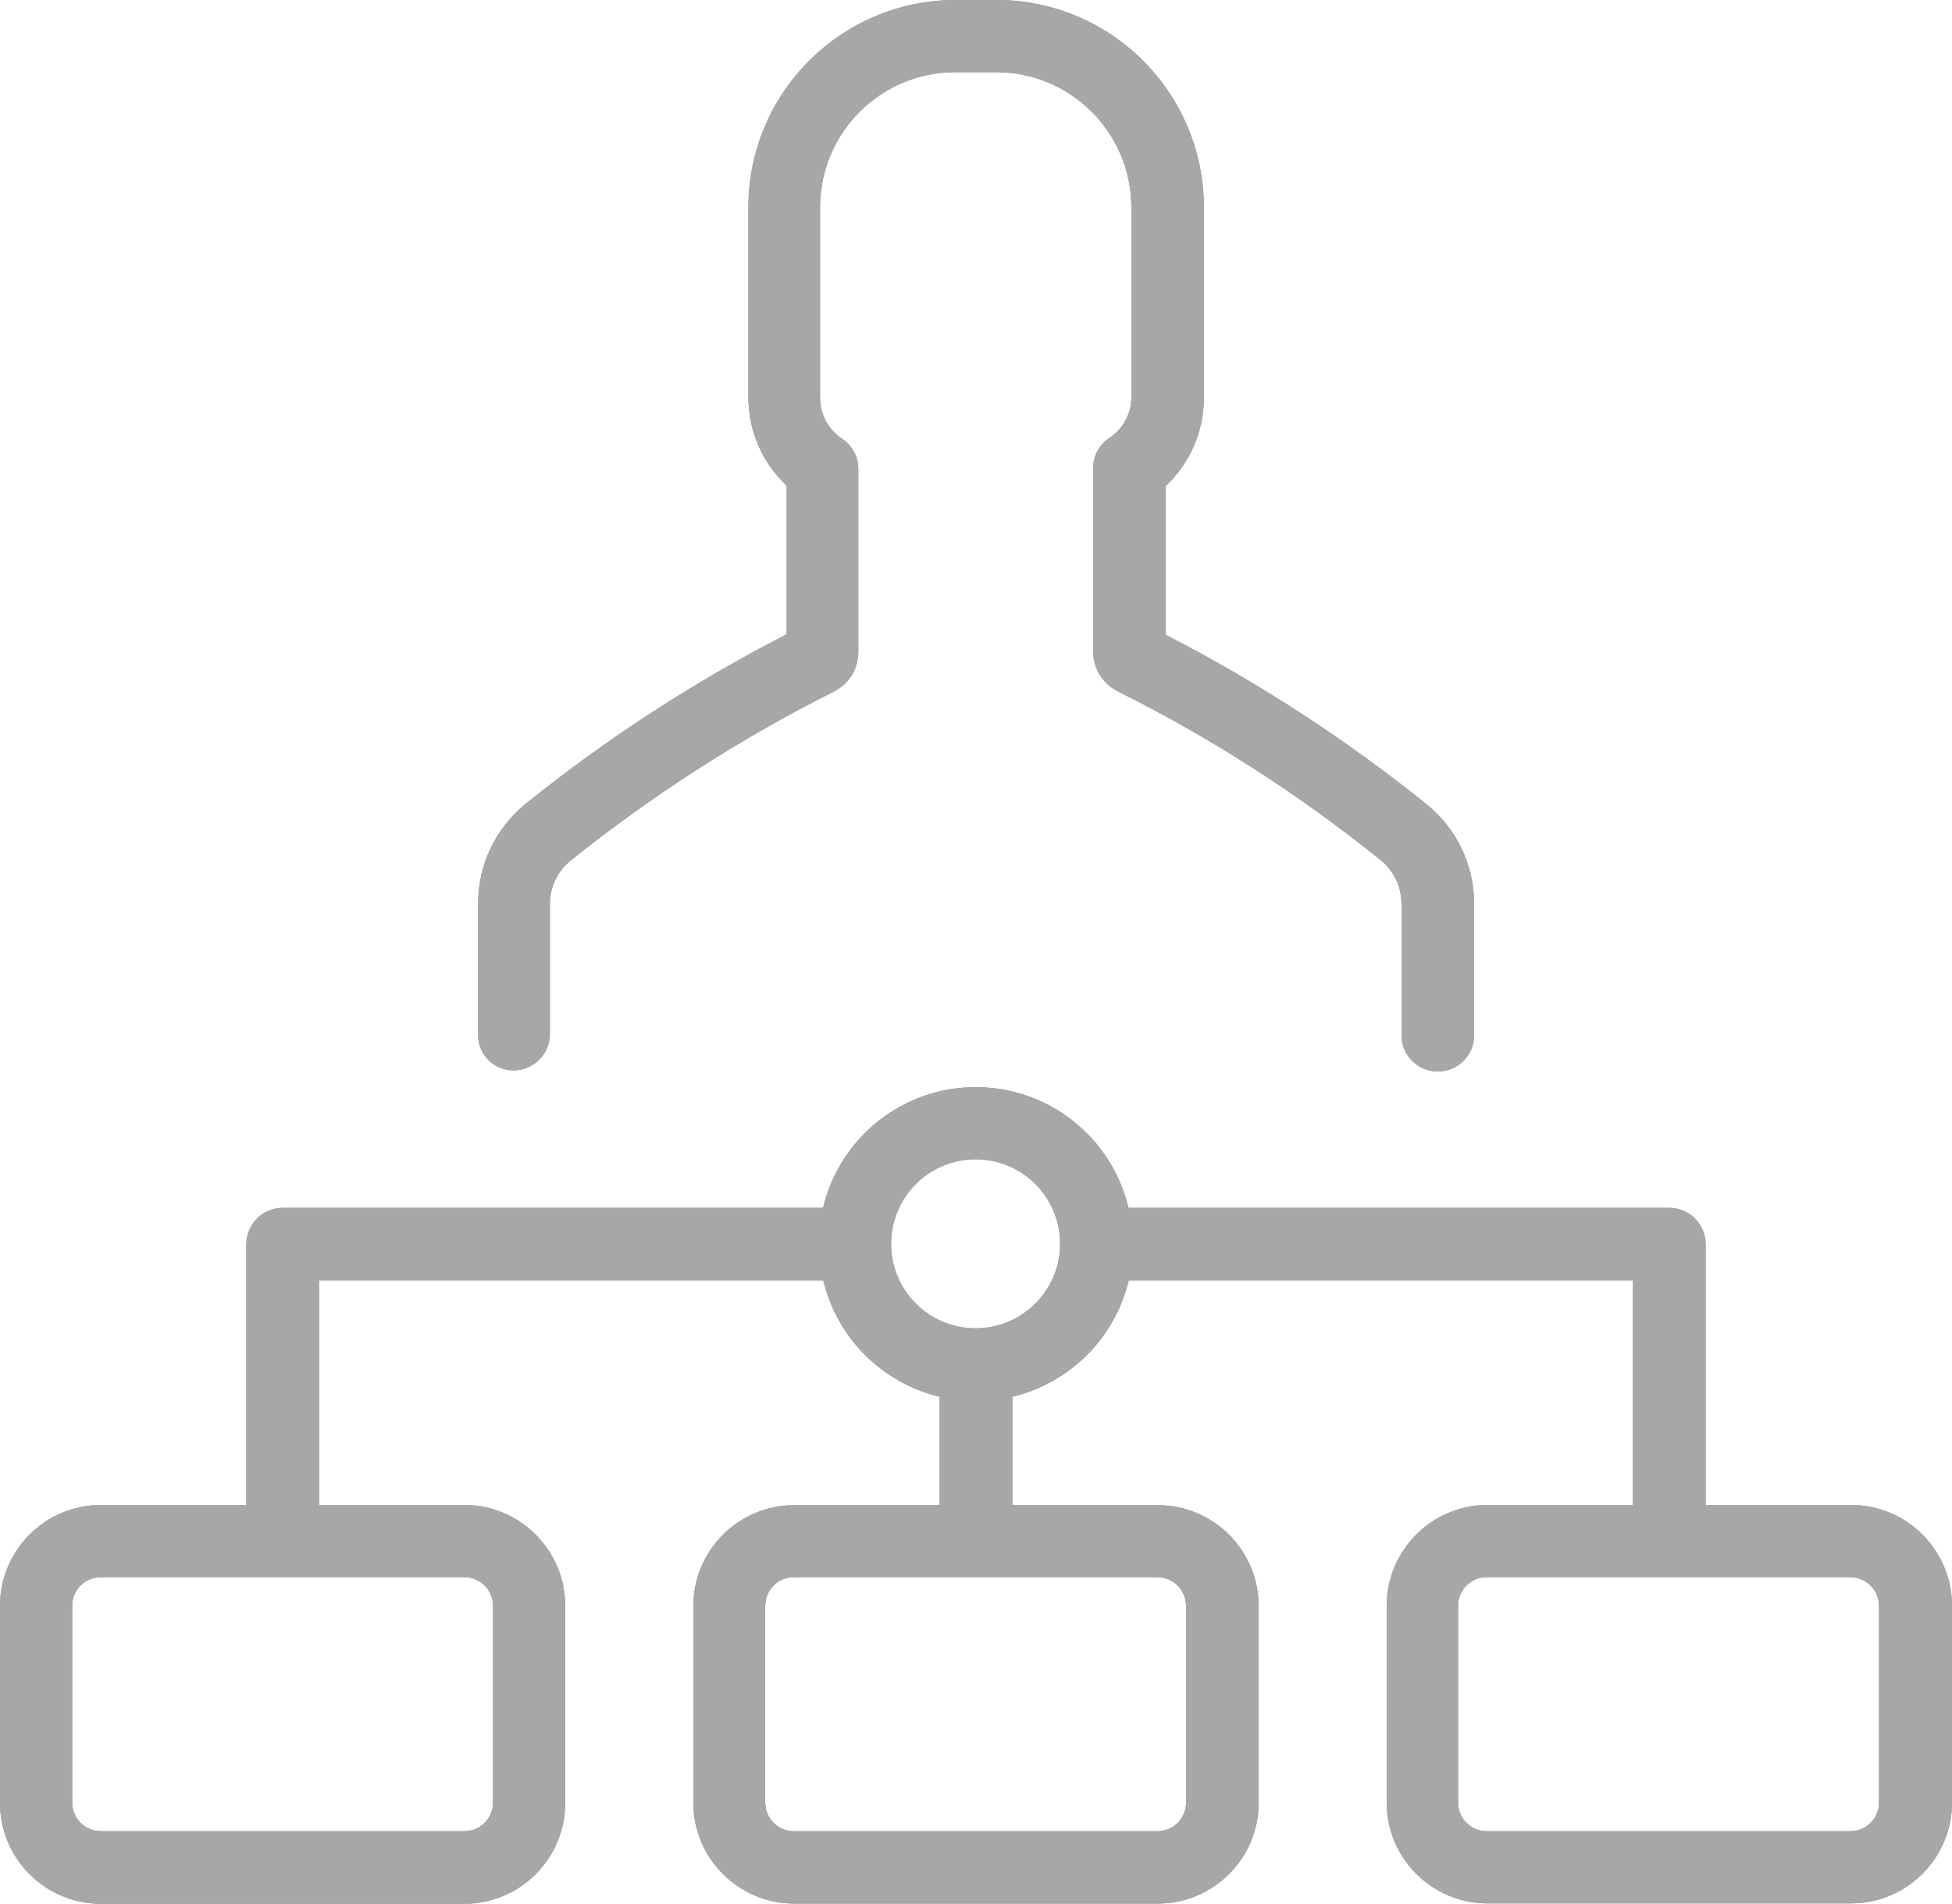
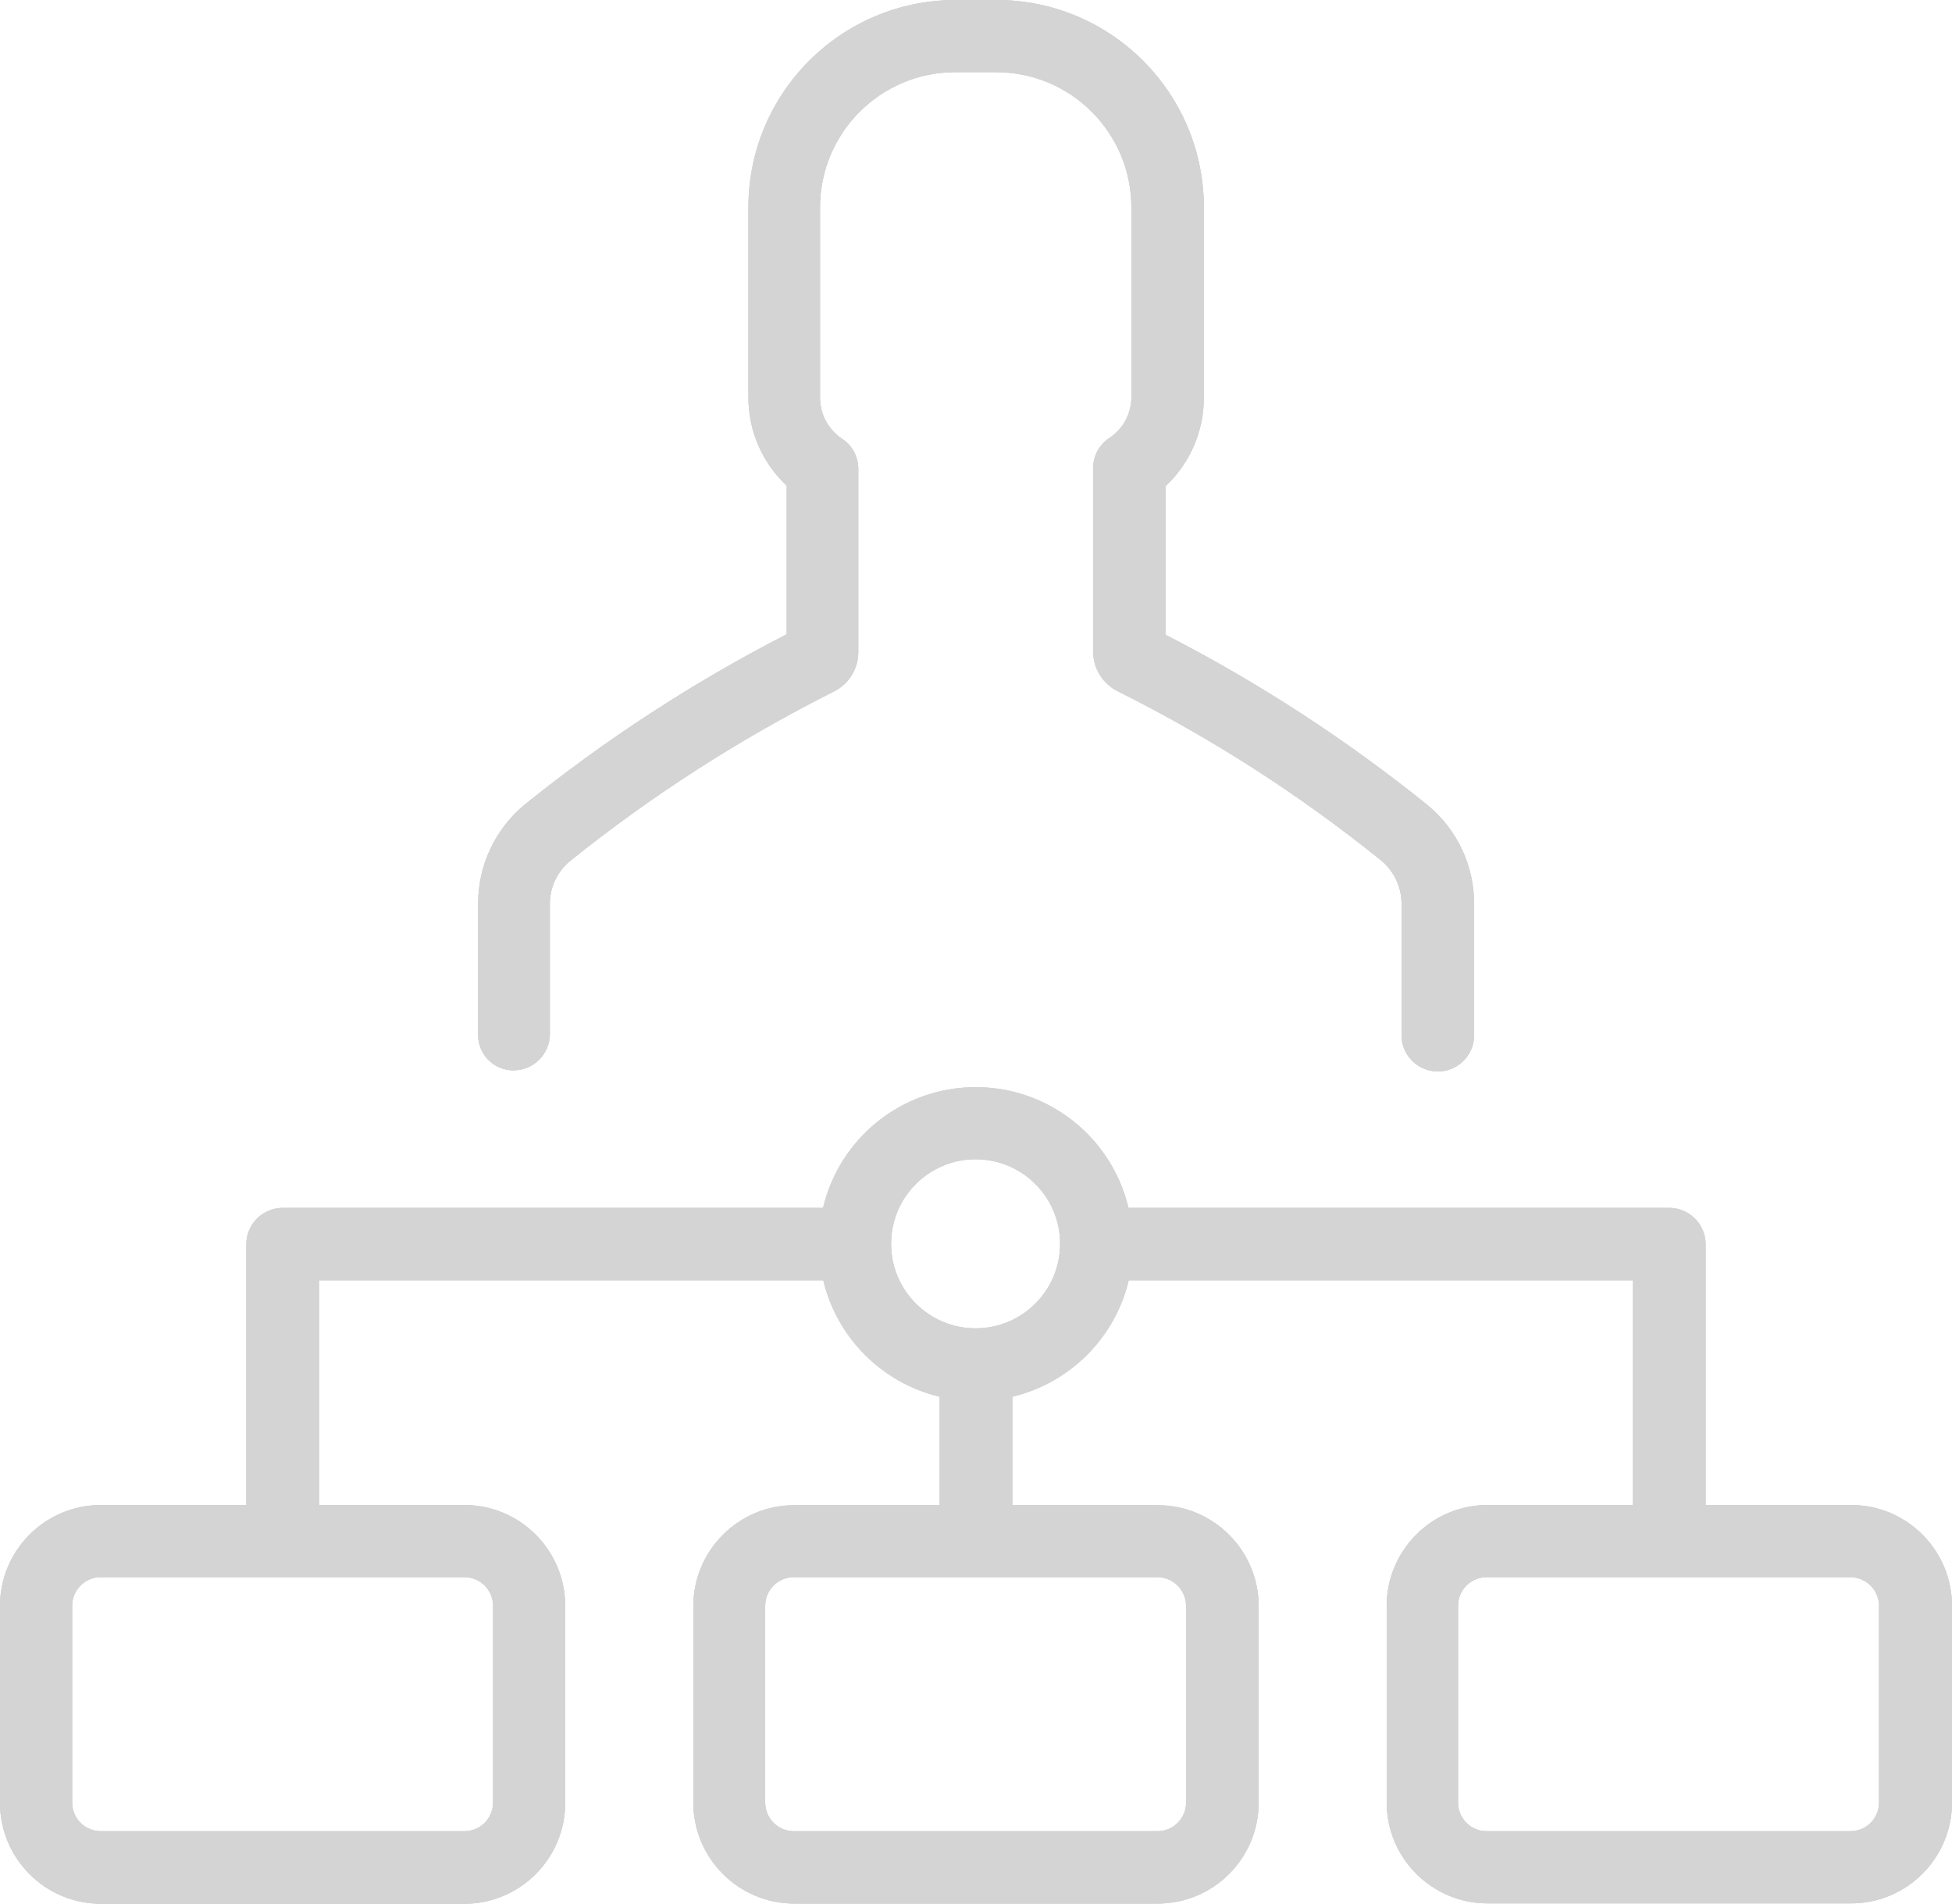
<svg xmlns="http://www.w3.org/2000/svg" viewBox="0 0 39.094 38.12">
  <defs>
    <style>
      .cls-1 {
-         fill: #a7a7a7;
+         fill: #d4d4d4;
      }
    </style>
  </defs>
  <g id="Group_950" data-name="Group 950" transform="translate(-47 -810.107)">
    <g id="networking" transform="translate(47 804.007)">
      <g id="Group_947" data-name="Group 947" transform="translate(0 6.1)">
        <path id="Path_917" data-name="Path 917" class="cls-1" d="M2.02,295.053H9.3a2.023,2.023,0,0,0,2.02-2.02v-3.945a2.023,2.023,0,0,0-2.02-2.02H6.388v-4.5h10.1A3.151,3.151,0,0,0,18.82,284.9v2.172H15.906a2.023,2.023,0,0,0-2.02,2.02v3.937a2.023,2.023,0,0,0,2.02,2.02h7.282a2.023,2.023,0,0,0,2.02-2.02v-3.937a2.023,2.023,0,0,0-2.02-2.02H20.274V284.9a3.151,3.151,0,0,0,2.332-2.332h10.1v4.5H29.792a2.023,2.023,0,0,0-2.02,2.02v3.937a2.023,2.023,0,0,0,2.02,2.02h7.282a2.023,2.023,0,0,0,2.02-2.02v-3.937a2.023,2.023,0,0,0-2.02-2.02H34.159v-5.222a.729.729,0,0,0-.727-.727H22.6a3.143,3.143,0,0,0-6.116,0H5.661a.729.729,0,0,0-.727.727v5.222H2.02A2.023,2.023,0,0,0,0,289.088v3.937A2.024,2.024,0,0,0,2.02,295.053Zm21.735-5.965v3.937a.573.573,0,0,1-.575.575H15.9a.573.573,0,0,1-.575-.575v-3.937a.573.573,0,0,1,.575-.575H23.18A.578.578,0,0,1,23.755,289.088Zm13.878,0v3.937a.573.573,0,0,1-.575.575H29.776a.573.573,0,0,1-.575-.575v-3.937a.573.573,0,0,1,.575-.575h7.282A.578.578,0,0,1,37.633,289.088Zm-18.094-8.943a1.693,1.693,0,1,1-1.693,1.693A1.694,1.694,0,0,1,19.539,280.145ZM1.445,289.088a.573.573,0,0,1,.575-.575H9.3a.573.573,0,0,1,.575.575v3.937a.573.573,0,0,1-.575.575H2.02a.573.573,0,0,1-.575-.575S1.445,289.088,1.445,289.088Z" transform="translate(0 -256.933)" />
        <path id="Path_918" data-name="Path 918" class="cls-1" d="M120.609,27.532a.729.729,0,0,0,.727-.727V24.2a1.115,1.115,0,0,1,.407-.862,29.842,29.842,0,0,1,5.27-3.386.881.881,0,0,0,.5-.8V15.49a.714.714,0,0,0-.319-.6.989.989,0,0,1-.447-.822V10.252a2.709,2.709,0,0,1,2.707-2.707h.822a2.709,2.709,0,0,1,2.707,2.707v3.8a.978.978,0,0,1-.447.822.725.725,0,0,0-.319.6v3.665a.892.892,0,0,0,.5.806,29.055,29.055,0,0,1,5.27,3.386,1.127,1.127,0,0,1,.407.862V26.8a.727.727,0,1,0,1.453,0V24.2a2.555,2.555,0,0,0-.934-1.98,30.772,30.772,0,0,0-5.246-3.41V15.834a2.421,2.421,0,0,0,.767-1.773V10.252A4.154,4.154,0,0,0,130.287,6.1h-.822a4.154,4.154,0,0,0-4.152,4.152v3.8a2.421,2.421,0,0,0,.767,1.773V18.8a30.772,30.772,0,0,0-5.246,3.41,2.567,2.567,0,0,0-.934,1.98V26.8A.706.706,0,0,0,120.609,27.532Z" transform="translate(-110.324 -6.1)" />
      </g>
    </g>
    <g id="Group_949" data-name="Group 949">
      <g id="networking-2" data-name="networking" transform="translate(47 804.007)">
        <g id="Group_947-2" data-name="Group 947" transform="translate(0 6.1)">
          <path id="Path_917-2" data-name="Path 917" class="cls-1" d="M2.02,295.053H9.3a2.023,2.023,0,0,0,2.02-2.02v-3.945a2.023,2.023,0,0,0-2.02-2.02H6.388v-4.5h10.1A3.151,3.151,0,0,0,18.82,284.9v2.172H15.906a2.023,2.023,0,0,0-2.02,2.02v3.937a2.023,2.023,0,0,0,2.02,2.02h7.282a2.023,2.023,0,0,0,2.02-2.02v-3.937a2.023,2.023,0,0,0-2.02-2.02H20.274V284.9a3.151,3.151,0,0,0,2.332-2.332h10.1v4.5H29.792a2.023,2.023,0,0,0-2.02,2.02v3.937a2.023,2.023,0,0,0,2.02,2.02h7.282a2.023,2.023,0,0,0,2.02-2.02v-3.937a2.023,2.023,0,0,0-2.02-2.02H34.159v-5.222a.729.729,0,0,0-.727-.727H22.6a3.143,3.143,0,0,0-6.116,0H5.661a.729.729,0,0,0-.727.727v5.222H2.02A2.023,2.023,0,0,0,0,289.088v3.937A2.024,2.024,0,0,0,2.02,295.053Zm21.735-5.965v3.937a.573.573,0,0,1-.575.575H15.9a.573.573,0,0,1-.575-.575v-3.937a.573.573,0,0,1,.575-.575H23.18A.578.578,0,0,1,23.755,289.088Zm13.878,0v3.937a.573.573,0,0,1-.575.575H29.776a.573.573,0,0,1-.575-.575v-3.937a.573.573,0,0,1,.575-.575h7.282A.578.578,0,0,1,37.633,289.088Zm-18.094-8.943a1.693,1.693,0,1,1-1.693,1.693A1.694,1.694,0,0,1,19.539,280.145ZM1.445,289.088a.573.573,0,0,1,.575-.575H9.3a.573.573,0,0,1,.575.575v3.937a.573.573,0,0,1-.575.575H2.02a.573.573,0,0,1-.575-.575S1.445,289.088,1.445,289.088Z" transform="translate(0 -256.933)" />
          <path id="Path_918-2" data-name="Path 918" class="cls-1" d="M120.609,27.532a.729.729,0,0,0,.727-.727V24.2a1.115,1.115,0,0,1,.407-.862,29.842,29.842,0,0,1,5.27-3.386.881.881,0,0,0,.5-.8V15.49a.714.714,0,0,0-.319-.6.989.989,0,0,1-.447-.822V10.252a2.709,2.709,0,0,1,2.707-2.707h.822a2.709,2.709,0,0,1,2.707,2.707v3.8a.978.978,0,0,1-.447.822.725.725,0,0,0-.319.6v3.665a.892.892,0,0,0,.5.806,29.055,29.055,0,0,1,5.27,3.386,1.127,1.127,0,0,1,.407.862V26.8a.727.727,0,1,0,1.453,0V24.2a2.555,2.555,0,0,0-.934-1.98,30.772,30.772,0,0,0-5.246-3.41V15.834a2.421,2.421,0,0,0,.767-1.773V10.252A4.154,4.154,0,0,0,130.287,6.1h-.822a4.154,4.154,0,0,0-4.152,4.152v3.8a2.421,2.421,0,0,0,.767,1.773V18.8a30.772,30.772,0,0,0-5.246,3.41,2.567,2.567,0,0,0-.934,1.98V26.8A.706.706,0,0,0,120.609,27.532Z" transform="translate(-110.324 -6.1)" />
        </g>
      </g>
      <g id="Group_948" data-name="Group 948">
        <g id="networking-3" data-name="networking" transform="translate(47 804.007)">
          <g id="Group_947-3" data-name="Group 947" transform="translate(0 6.1)">
            <path id="Path_917-3" data-name="Path 917" class="cls-1" d="M2.02,295.053H9.3a2.023,2.023,0,0,0,2.02-2.02v-3.945a2.023,2.023,0,0,0-2.02-2.02H6.388v-4.5h10.1A3.151,3.151,0,0,0,18.82,284.9v2.172H15.906a2.023,2.023,0,0,0-2.02,2.02v3.937a2.023,2.023,0,0,0,2.02,2.02h7.282a2.023,2.023,0,0,0,2.02-2.02v-3.937a2.023,2.023,0,0,0-2.02-2.02H20.274V284.9a3.151,3.151,0,0,0,2.332-2.332h10.1v4.5H29.792a2.023,2.023,0,0,0-2.02,2.02v3.937a2.023,2.023,0,0,0,2.02,2.02h7.282a2.023,2.023,0,0,0,2.02-2.02v-3.937a2.023,2.023,0,0,0-2.02-2.02H34.159v-5.222a.729.729,0,0,0-.727-.727H22.6a3.143,3.143,0,0,0-6.116,0H5.661a.729.729,0,0,0-.727.727v5.222H2.02A2.023,2.023,0,0,0,0,289.088v3.937A2.024,2.024,0,0,0,2.02,295.053Zm21.735-5.965v3.937a.573.573,0,0,1-.575.575H15.9a.573.573,0,0,1-.575-.575v-3.937a.573.573,0,0,1,.575-.575H23.18A.578.578,0,0,1,23.755,289.088Zm13.878,0v3.937a.573.573,0,0,1-.575.575H29.776a.573.573,0,0,1-.575-.575v-3.937a.573.573,0,0,1,.575-.575h7.282A.578.578,0,0,1,37.633,289.088Zm-18.094-8.943a1.693,1.693,0,1,1-1.693,1.693A1.694,1.694,0,0,1,19.539,280.145ZM1.445,289.088a.573.573,0,0,1,.575-.575H9.3a.573.573,0,0,1,.575.575v3.937a.573.573,0,0,1-.575.575H2.02a.573.573,0,0,1-.575-.575S1.445,289.088,1.445,289.088Z" transform="translate(0 -256.933)" />
            <path id="Path_918-3" data-name="Path 918" class="cls-1" d="M120.609,27.532a.729.729,0,0,0,.727-.727V24.2a1.115,1.115,0,0,1,.407-.862,29.842,29.842,0,0,1,5.27-3.386.881.881,0,0,0,.5-.8V15.49a.714.714,0,0,0-.319-.6.989.989,0,0,1-.447-.822V10.252a2.709,2.709,0,0,1,2.707-2.707h.822a2.709,2.709,0,0,1,2.707,2.707v3.8a.978.978,0,0,1-.447.822.725.725,0,0,0-.319.6v3.665a.892.892,0,0,0,.5.806,29.055,29.055,0,0,1,5.27,3.386,1.127,1.127,0,0,1,.407.862V26.8a.727.727,0,1,0,1.453,0V24.2a2.555,2.555,0,0,0-.934-1.98,30.772,30.772,0,0,0-5.246-3.41V15.834a2.421,2.421,0,0,0,.767-1.773V10.252A4.154,4.154,0,0,0,130.287,6.1h-.822a4.154,4.154,0,0,0-4.152,4.152v3.8a2.421,2.421,0,0,0,.767,1.773V18.8a30.772,30.772,0,0,0-5.246,3.41,2.567,2.567,0,0,0-.934,1.98V26.8A.706.706,0,0,0,120.609,27.532Z" transform="translate(-110.324 -6.1)" />
          </g>
        </g>
      </g>
    </g>
  </g>
</svg>
